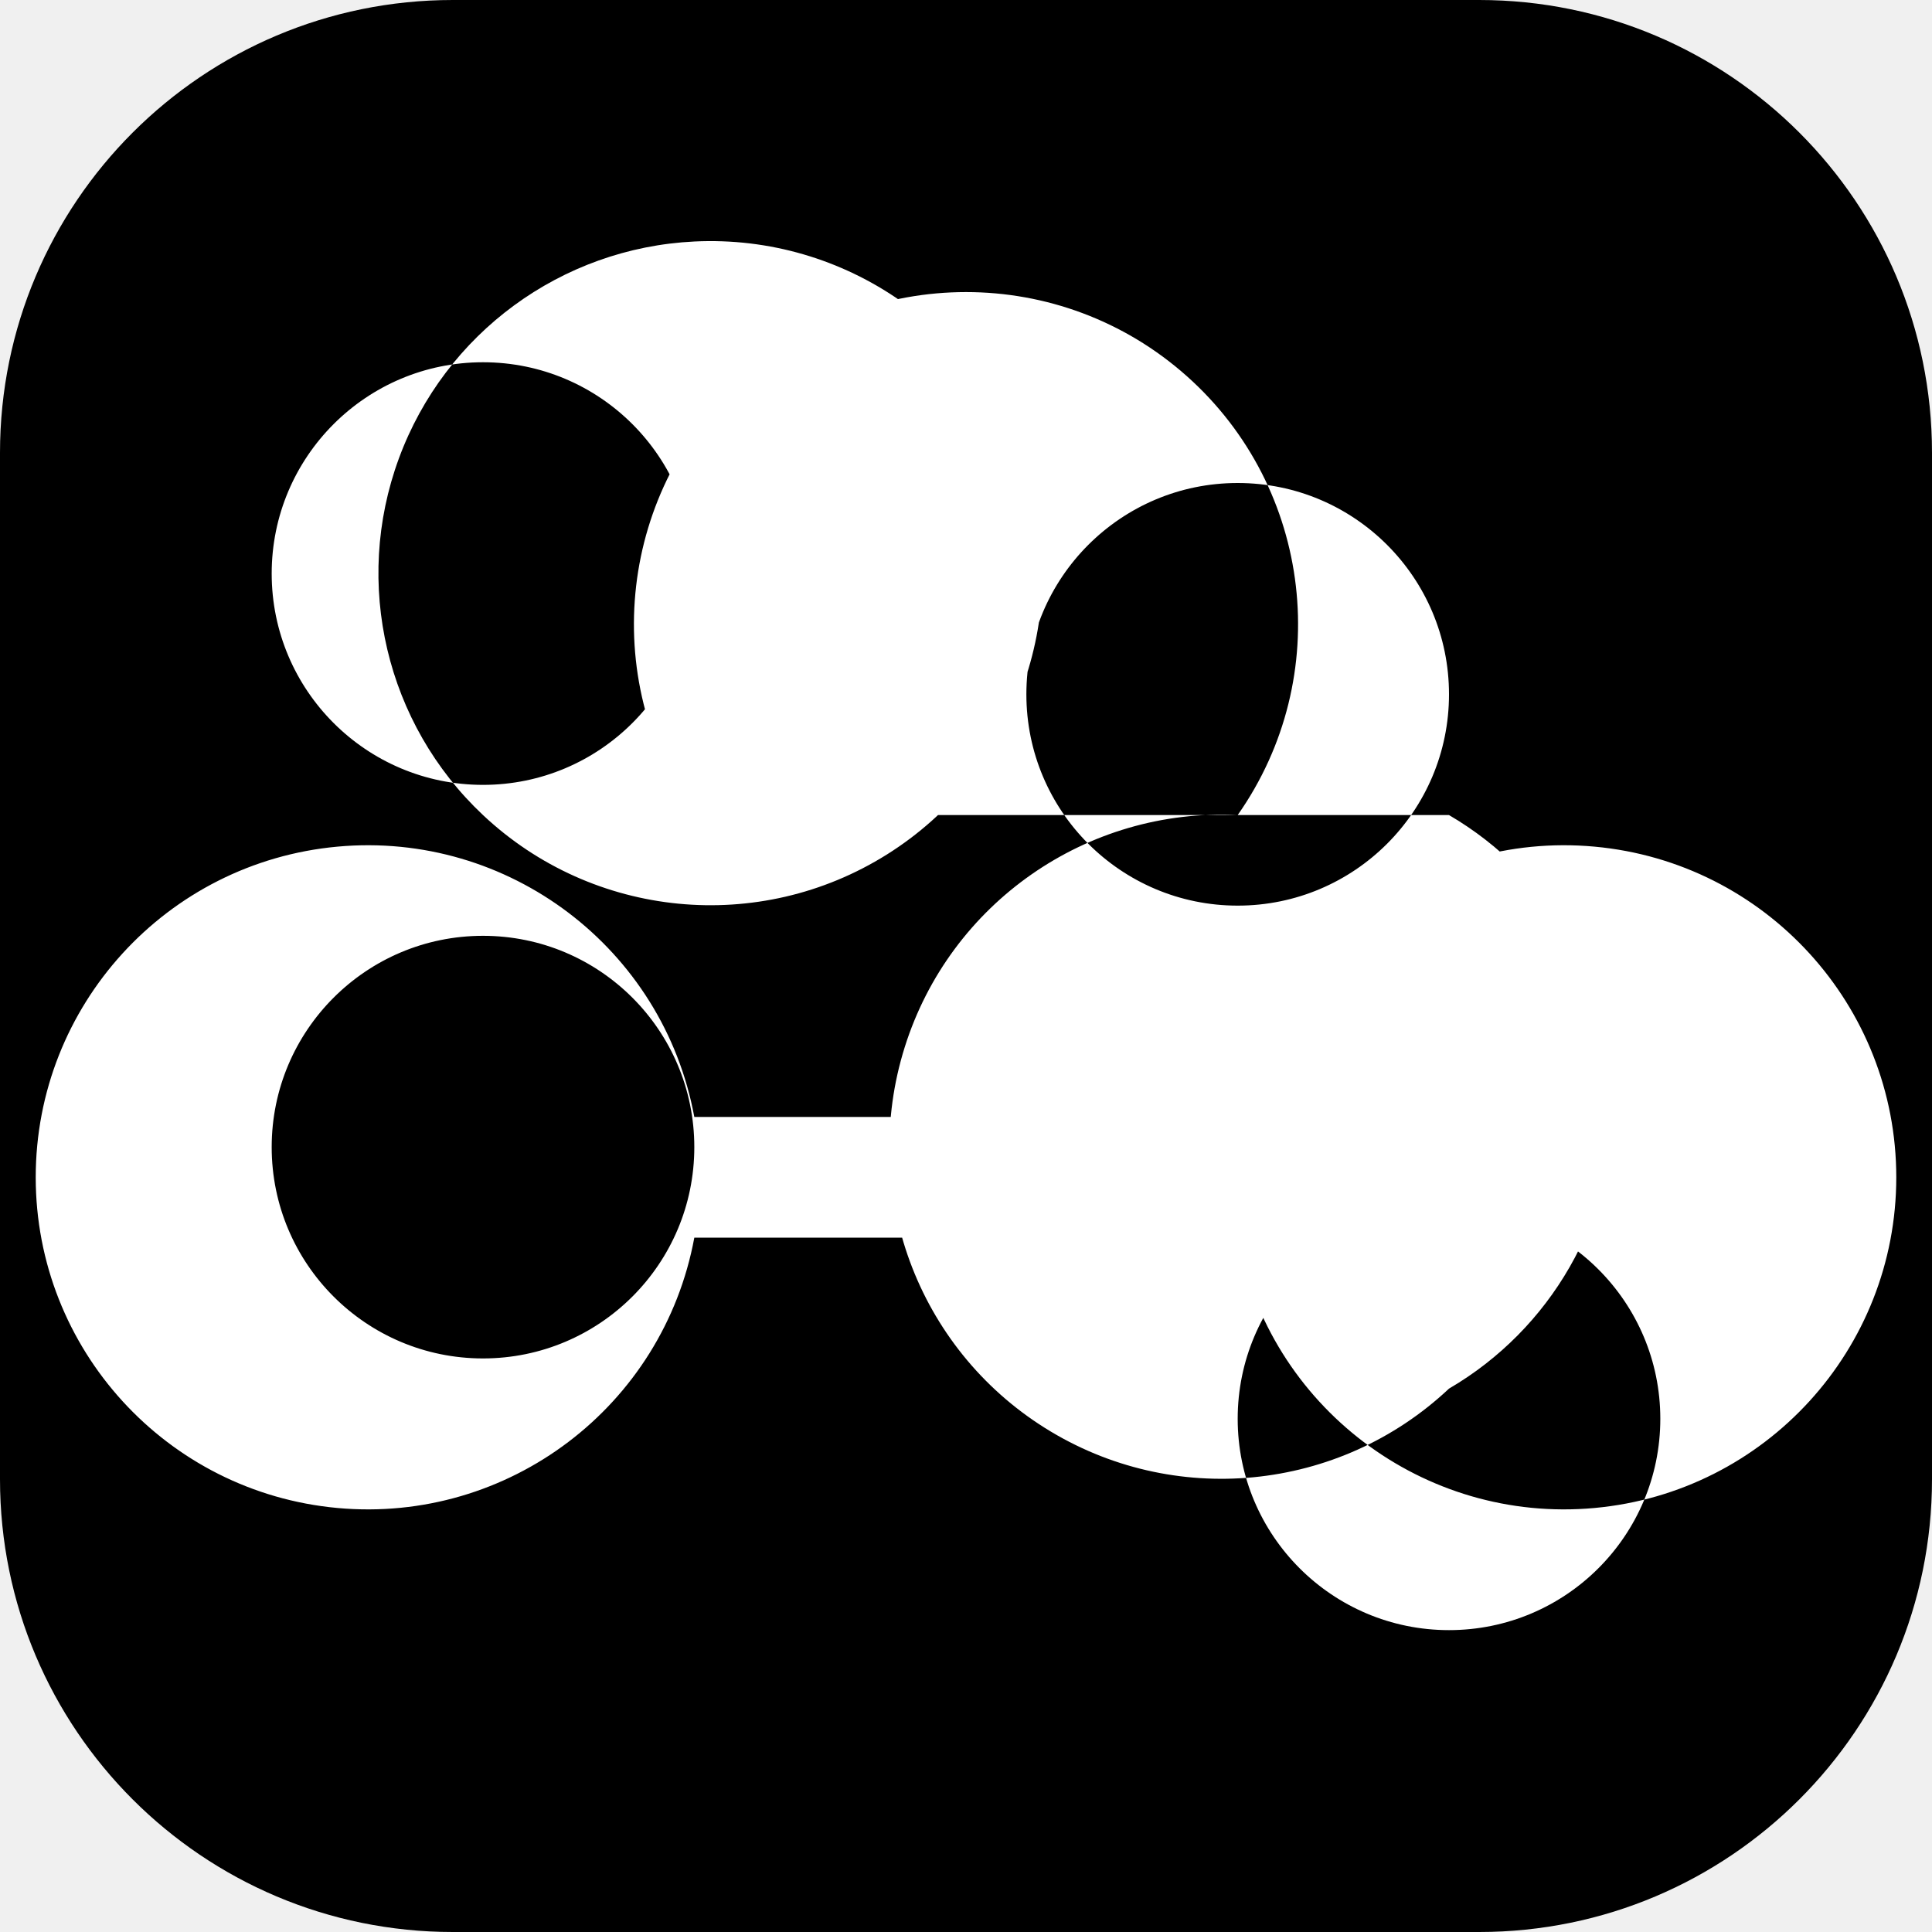
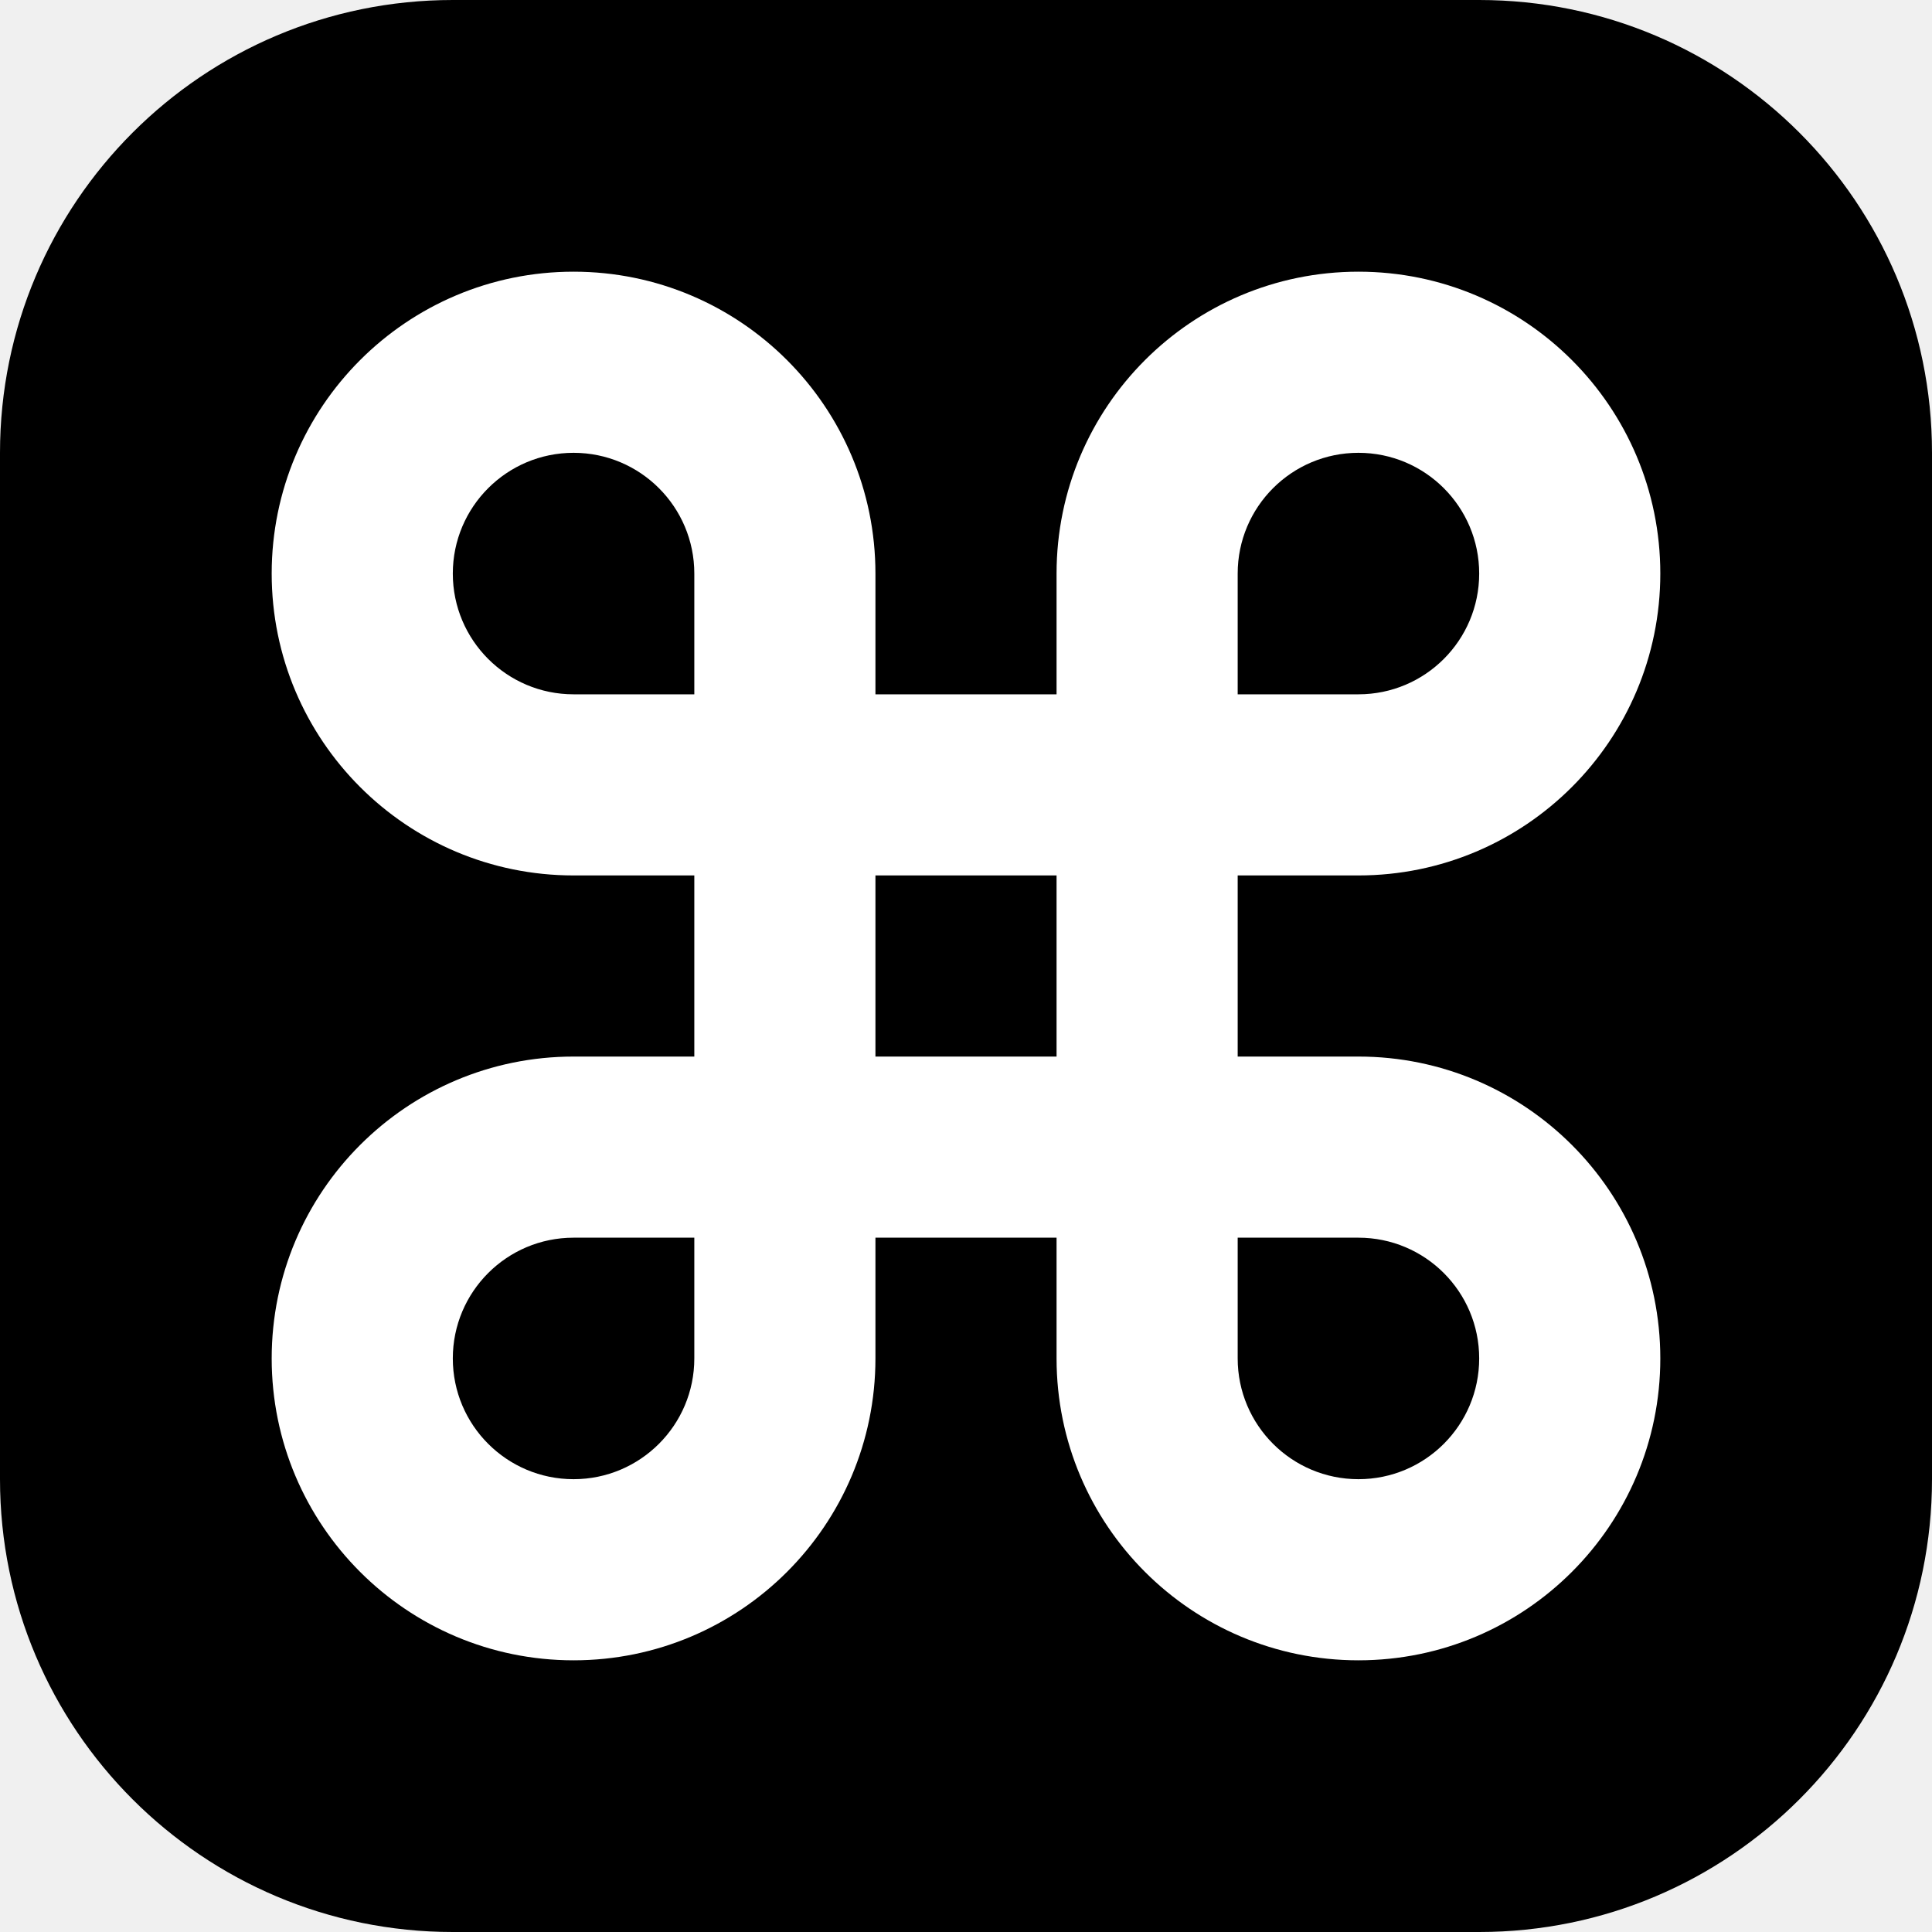
<svg xmlns="http://www.w3.org/2000/svg" width="32" height="32" viewBox="0 0 256 256" fill="none">
  <rect width="256" height="256" rx="60" fill="black" />
-   <path d="M164,148H92a44,44,0,1,0,0,16h72a44,44,0,1,0,0-16ZM64,180a28,28,0,1,1,28-28A28,28,0,0,1,64,180ZM92,108h72a44,44,0,1,0-72,0Zm100-16a28,28,0,1,1-28-28A28,28,0,0,1,192,92ZM64,108a44,44,0,1,0,28-76,44,44,0,0,0-28,76ZM64,48a28,28,0,1,1-28,28A28,28,0,0,1,64,48Zm128,60h-28a44,44,0,1,0,28,76,44,44,0,0,0,0-76Zm0,108a28,28,0,1,1,28-28A28,28,0,0,1,192,216Z" fill="white" />
+   <path d="M180,140H164V116h16a40,40,0,1,0-40-40V92H116V76a40,40,0,1,0-40,40H92v24H76a40,40,0,1,0,40,40V164h24v16a40,40,0,1,0,40-40ZM164,76a16,16,0,1,1,16,16H164ZM60,76a16,16,0,0,1,32,0V92H76A16,16,0,0,1,60,76ZM92,180a16,16,0,1,1-16-16H92Zm24-64h24v24H116Zm64,80a16,16,0,0,1-16-16V164h16a16,16,0,0,1,0,32Z" fill="white" />
</svg>
